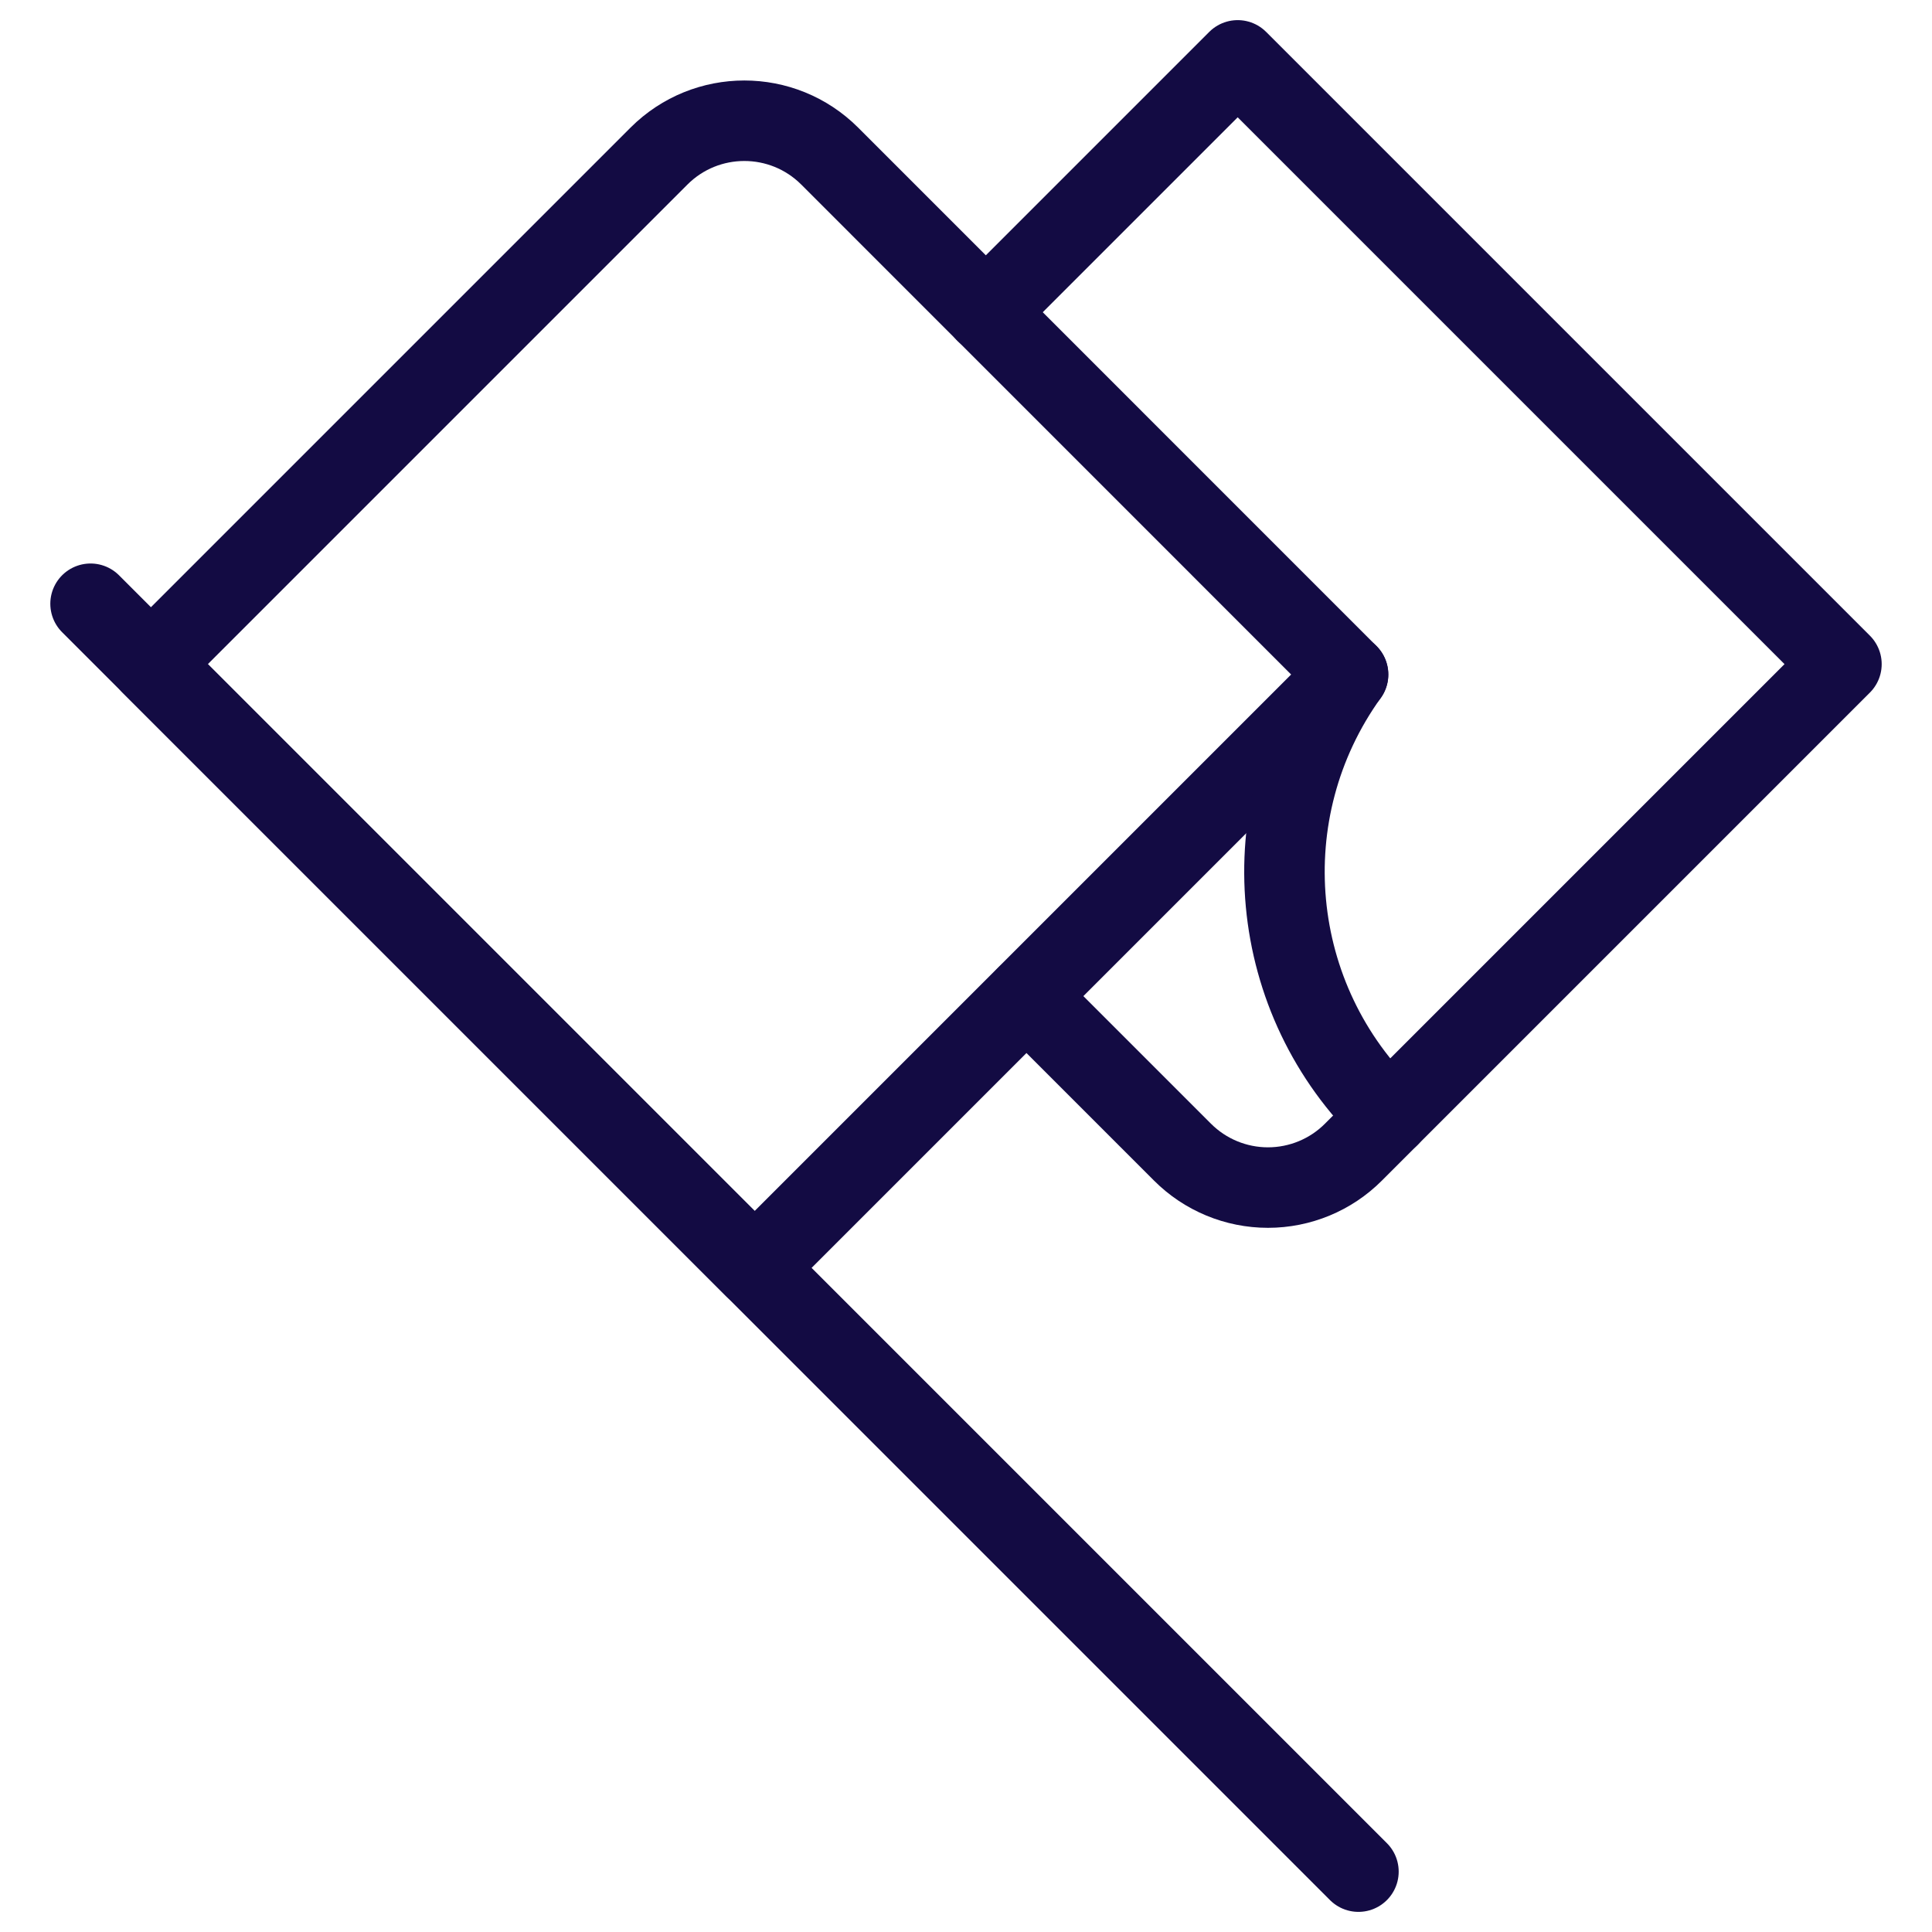
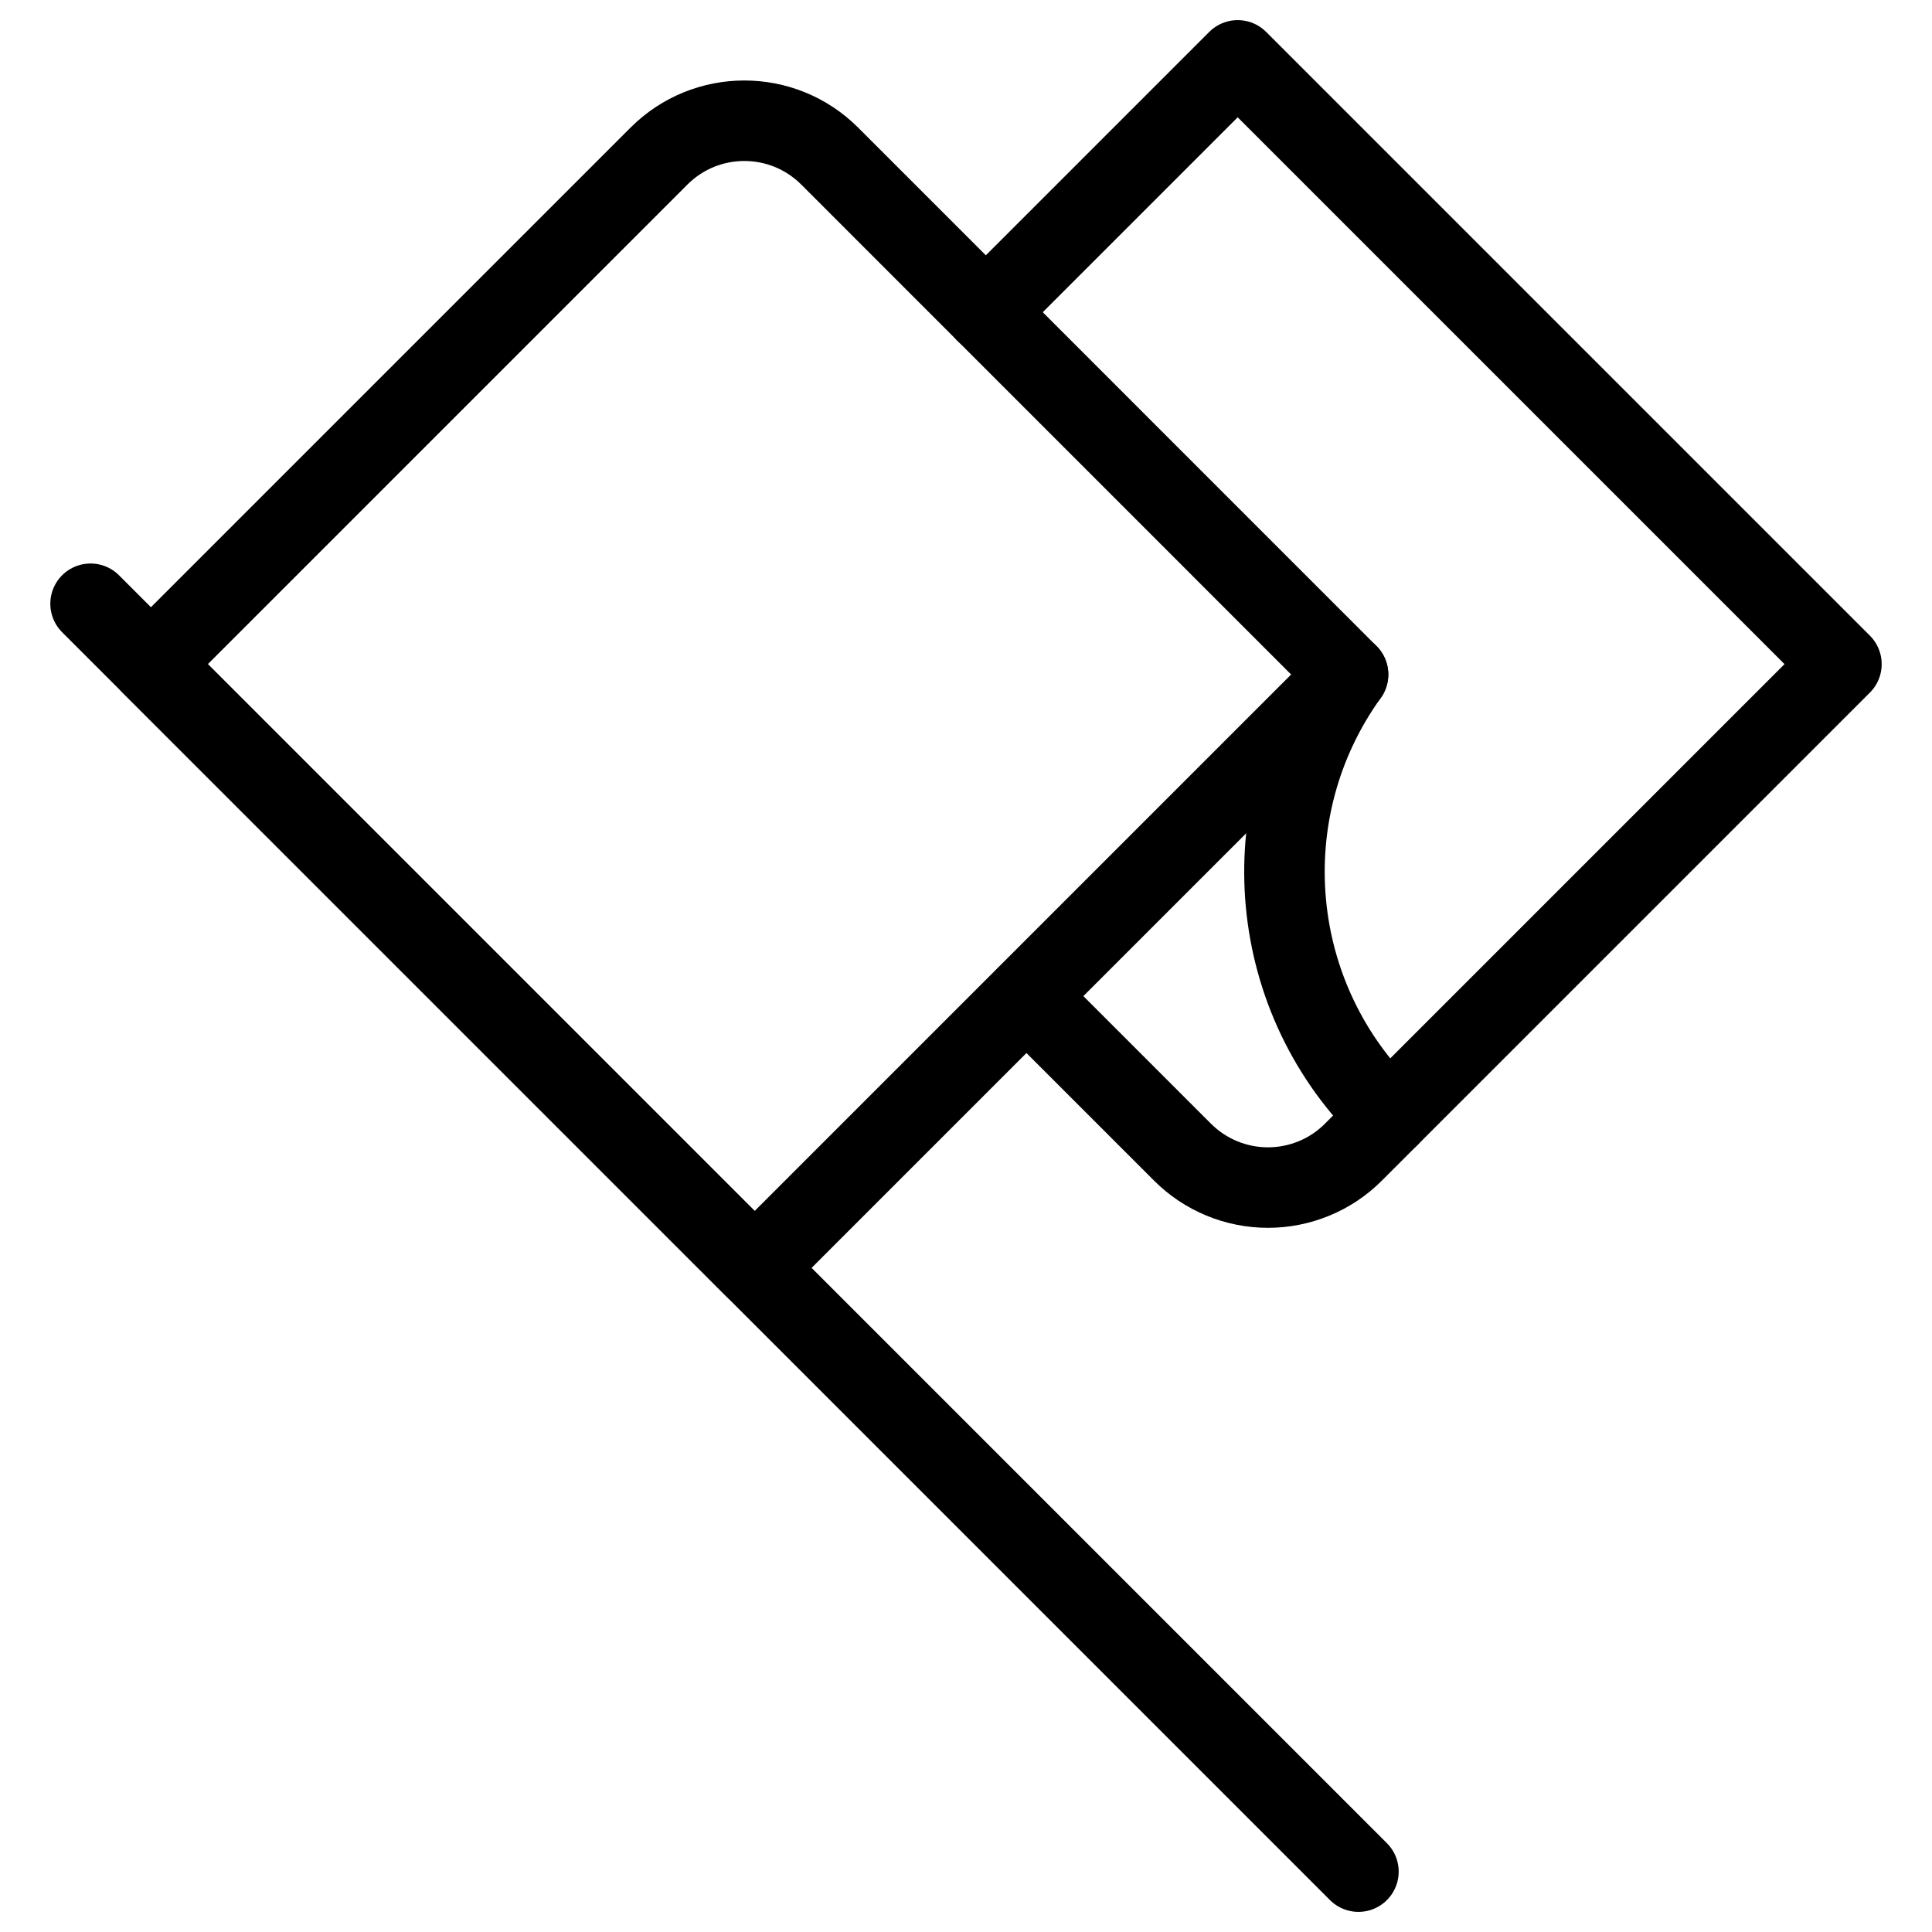
<svg xmlns="http://www.w3.org/2000/svg" width="48" height="48" viewBox="0 0 48 48" fill="none">
-   <path d="M2.25 15L33.75 46.5" stroke="#130B43" stroke-width="2" stroke-linecap="round" stroke-linejoin="round" />
-   <path fill-rule="evenodd" clip-rule="evenodd" d="M3.75 16.5L16.372 3.878C17.544 2.707 19.442 2.707 20.614 3.878L33.492 16.758L18.75 31.5L3.75 16.5Z" stroke="#130B43" stroke-width="2" stroke-linecap="round" stroke-linejoin="round" />
-   <path d="M24.492 7.758L30.75 1.5L45.75 16.5L33.624 28.626C33.062 29.189 32.298 29.505 31.502 29.505C30.706 29.505 29.943 29.189 29.38 28.626L25.506 24.752" stroke="#130B43" stroke-width="2" stroke-linecap="round" stroke-linejoin="round" />
-   <path d="M34.512 27.738C31.481 24.845 31.046 20.16 33.492 16.758" stroke="#130B43" stroke-width="2" stroke-linecap="round" stroke-linejoin="round" />
+   <path d="M2.25 15L33.75 46.5" stroke="#000" stroke-width="2" stroke-linecap="round" stroke-linejoin="round" />
+   <path fill-rule="evenodd" clip-rule="evenodd" d="M3.75 16.5L16.372 3.878C17.544 2.707 19.442 2.707 20.614 3.878L33.492 16.758L18.75 31.5L3.75 16.5Z" stroke="#000" stroke-width="2" stroke-linecap="round" stroke-linejoin="round" />
+   <path d="M24.492 7.758L30.75 1.5L45.75 16.5L33.624 28.626C33.062 29.189 32.298 29.505 31.502 29.505C30.706 29.505 29.943 29.189 29.38 28.626L25.506 24.752" stroke="#000" stroke-width="2" stroke-linecap="round" stroke-linejoin="round" />
+   <path d="M34.512 27.738C31.481 24.845 31.046 20.16 33.492 16.758" stroke="#000" stroke-width="2" stroke-linecap="round" stroke-linejoin="round" />
</svg>
